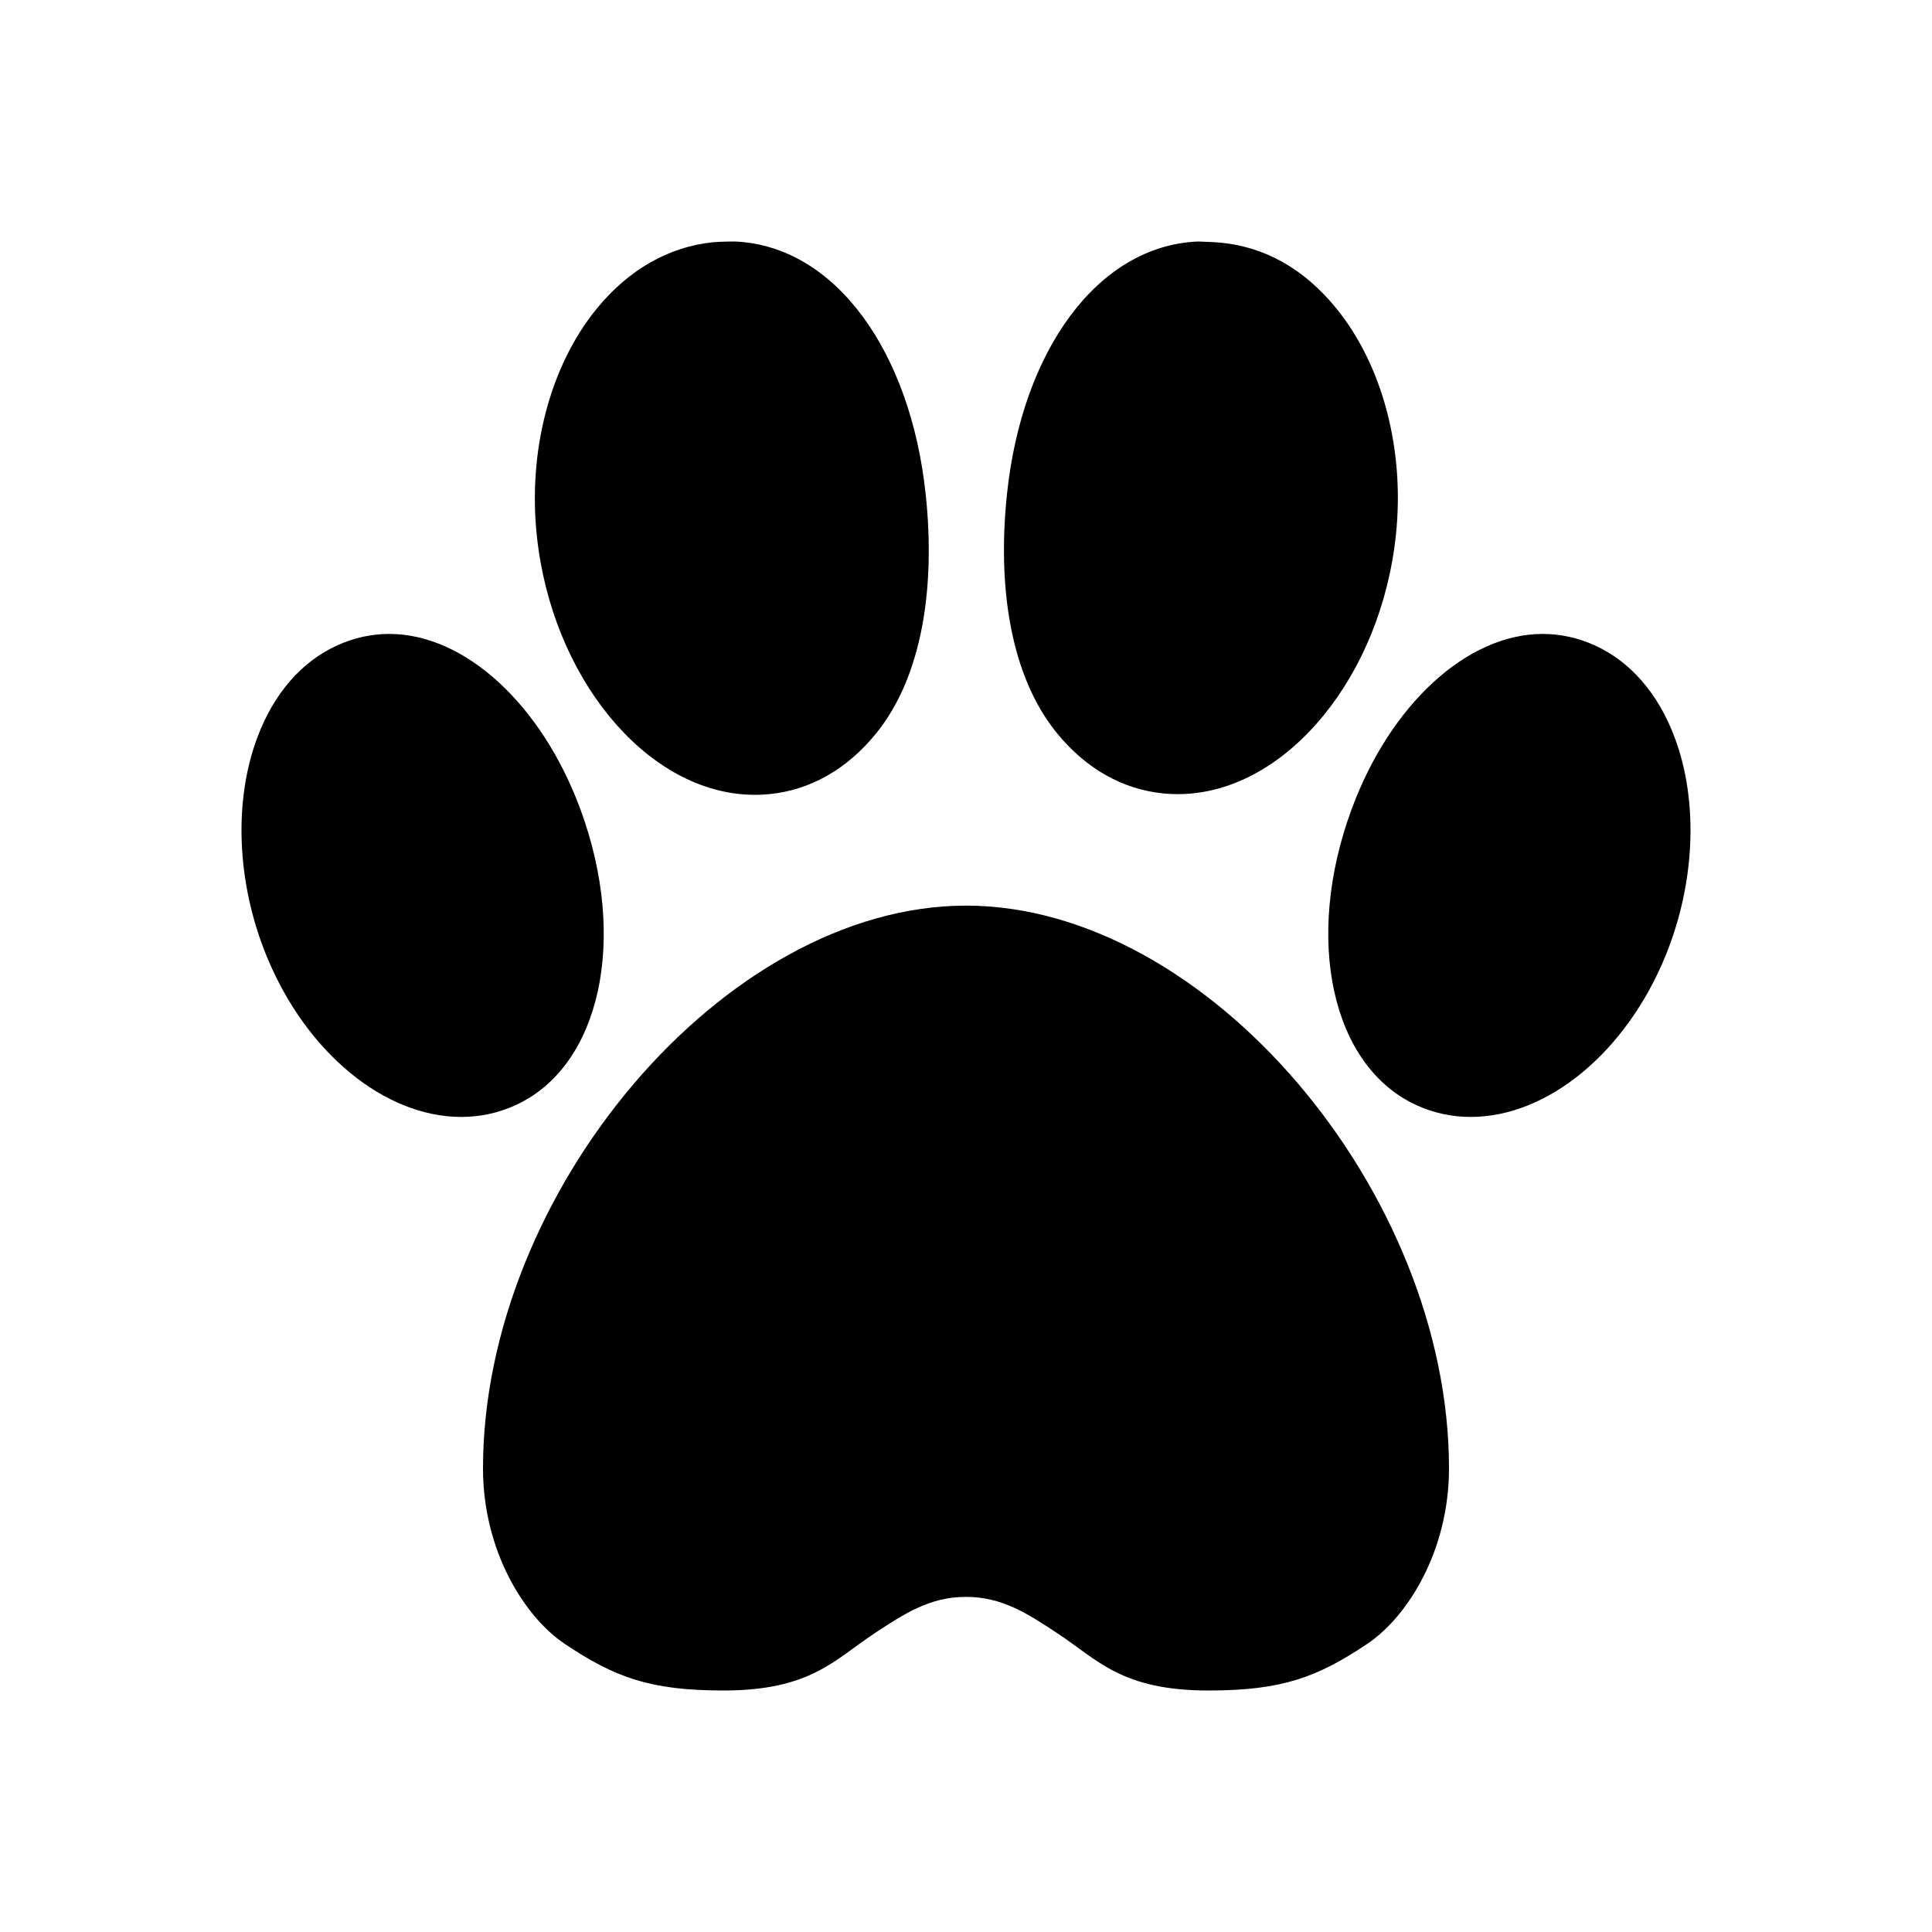
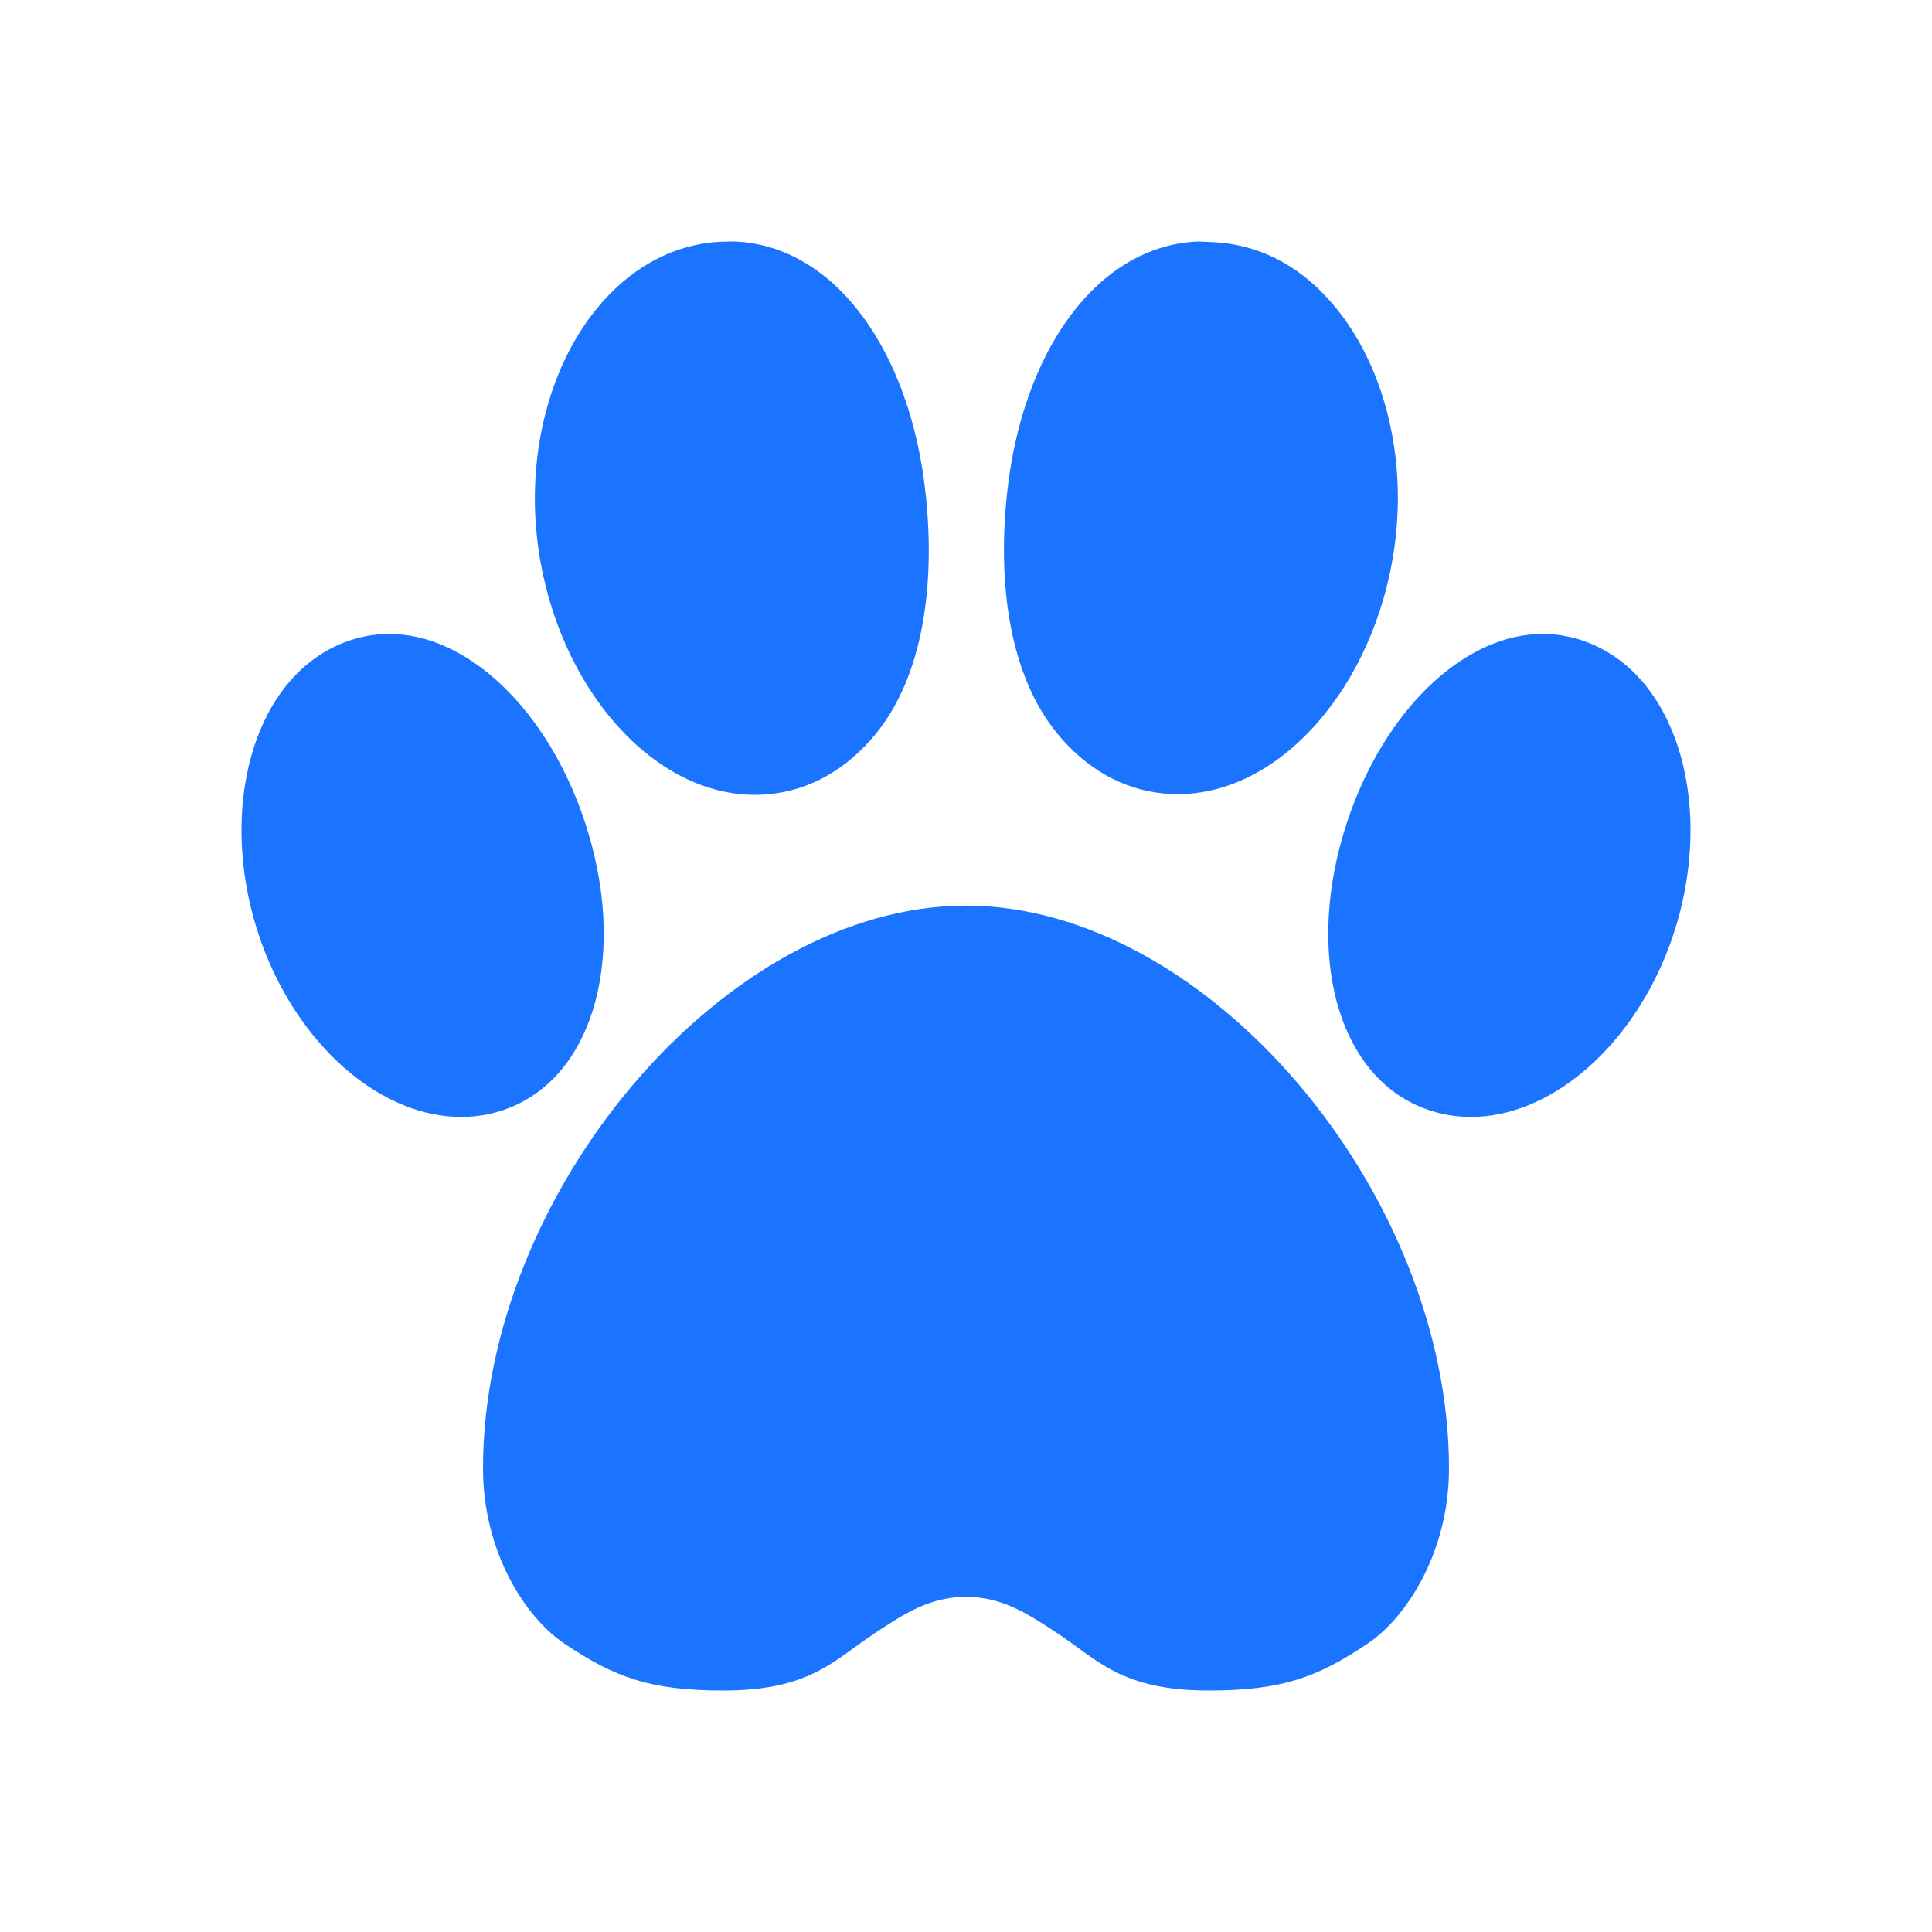
<svg xmlns="http://www.w3.org/2000/svg" version="1.1" id="Layer_1" x="0px" y="0px" width="512px" height="512px" viewBox="0 0 512 512" enable-background="new 0 0 512 512" xml:space="preserve">
-   <g>
+   <g fill="#1b74ff" fill-opacity="1">
    <path d="M443.827,195.5c-4.383-11.73-11.753-20.212-21.317-24.524c-4.389-1.975-8.995-2.976-13.688-2.976   c-20.025,0-40.372,18.667-50.632,46.454c-12.698,34.42-5.315,68.135,17.173,78.423c4.522,2.071,9.365,3.123,14.394,3.123   c20.396,0,41.126-17.119,51.581-42.596C449.238,234.121,450.168,212.477,443.827,195.5z" />
    <path d="M153.811,214.454C143.551,186.667,123.204,168,103.179,168c-4.693,0-9.3,1.001-13.689,2.976   c-9.565,4.312-16.934,12.794-21.317,24.524c-6.341,16.977-5.411,38.621,2.49,57.904C81.118,278.881,101.848,296,122.244,296   c5.028,0,9.871-1.052,14.394-3.123C159.126,282.589,166.509,248.874,153.811,214.454z" />
    <path d="M198.347,210.601c1.855,0.081,3.727,0.03,5.563-0.151c10.787-1.059,20.54-6.594,28.207-16.008   c12.371-15.191,15.806-38.974,13.201-63.439C241.336,93.3,221.469,65.161,194.776,64c0,0-3.811,0.008-5.75,0.193   c-11.776,1.164-22.481,7.283-30.957,17.695c-12.291,15.101-18.198,37.57-15.803,60.104   C146.202,179.269,170.836,209.404,198.347,210.601z" />
    <path d="M256,240c-64,0-128,76.074-128,149.128c0,21.798,10.932,39.331,21.667,46.517C162.925,444.516,172.269,448,191.704,448   c23.093,0,29.325-8.078,40.136-15.205c7.819-5.152,14.572-9.605,24.161-9.605s16.342,4.453,24.16,9.605   C290.972,439.922,297.203,448,320.297,448c19.434,0,28.778-3.484,42.036-12.355C373.068,428.459,384,410.926,384,389.128   C384,316.074,320,240,256,240z" />
    <path d="M308.281,210.265c1.836,0.182,3.709,0.232,5.563,0.151c27.511-1.196,52.146-31.332,56.081-68.607   c2.395-22.534-3.514-45.004-15.804-60.104c-8.476-10.412-18.783-16.228-30.56-17.392c-1.939-0.186-6.146-0.312-6.146-0.312   c-26.693,1.161-46.561,29.115-50.542,66.817c-2.604,24.466,0.83,48.248,13.2,63.439   C287.741,203.671,297.494,209.206,308.281,210.265z" />
  </g>
</svg>
